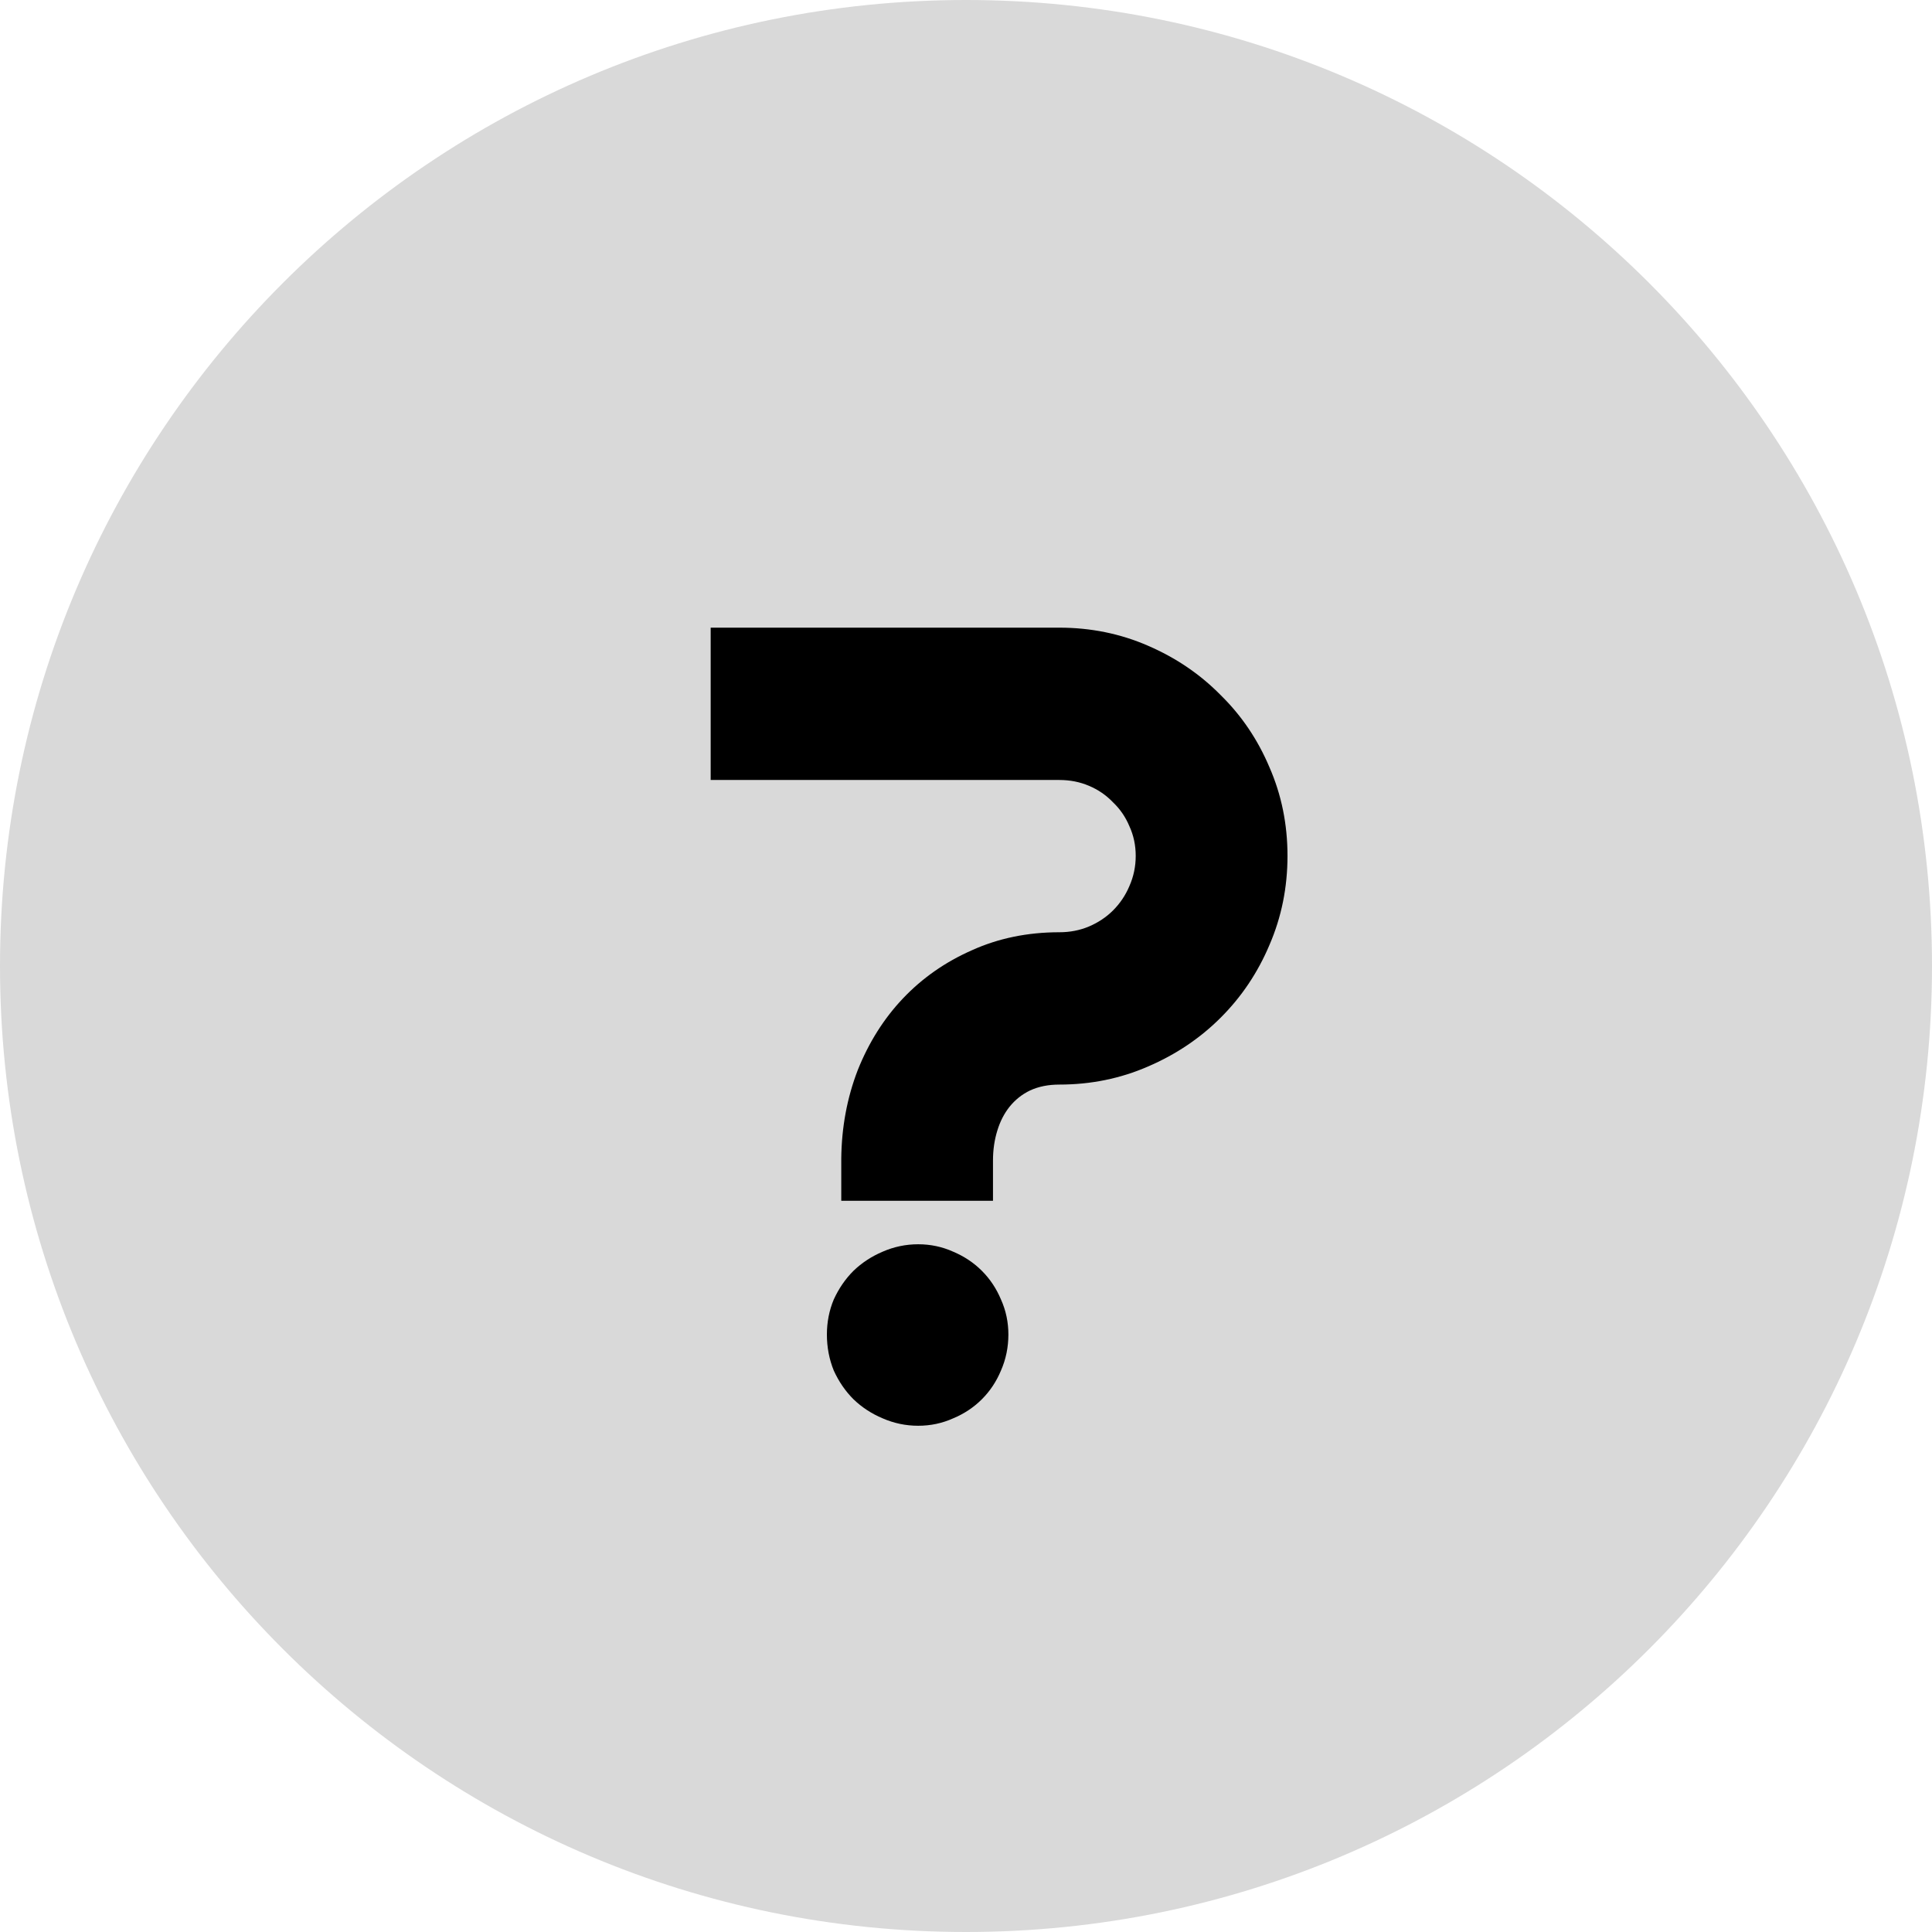
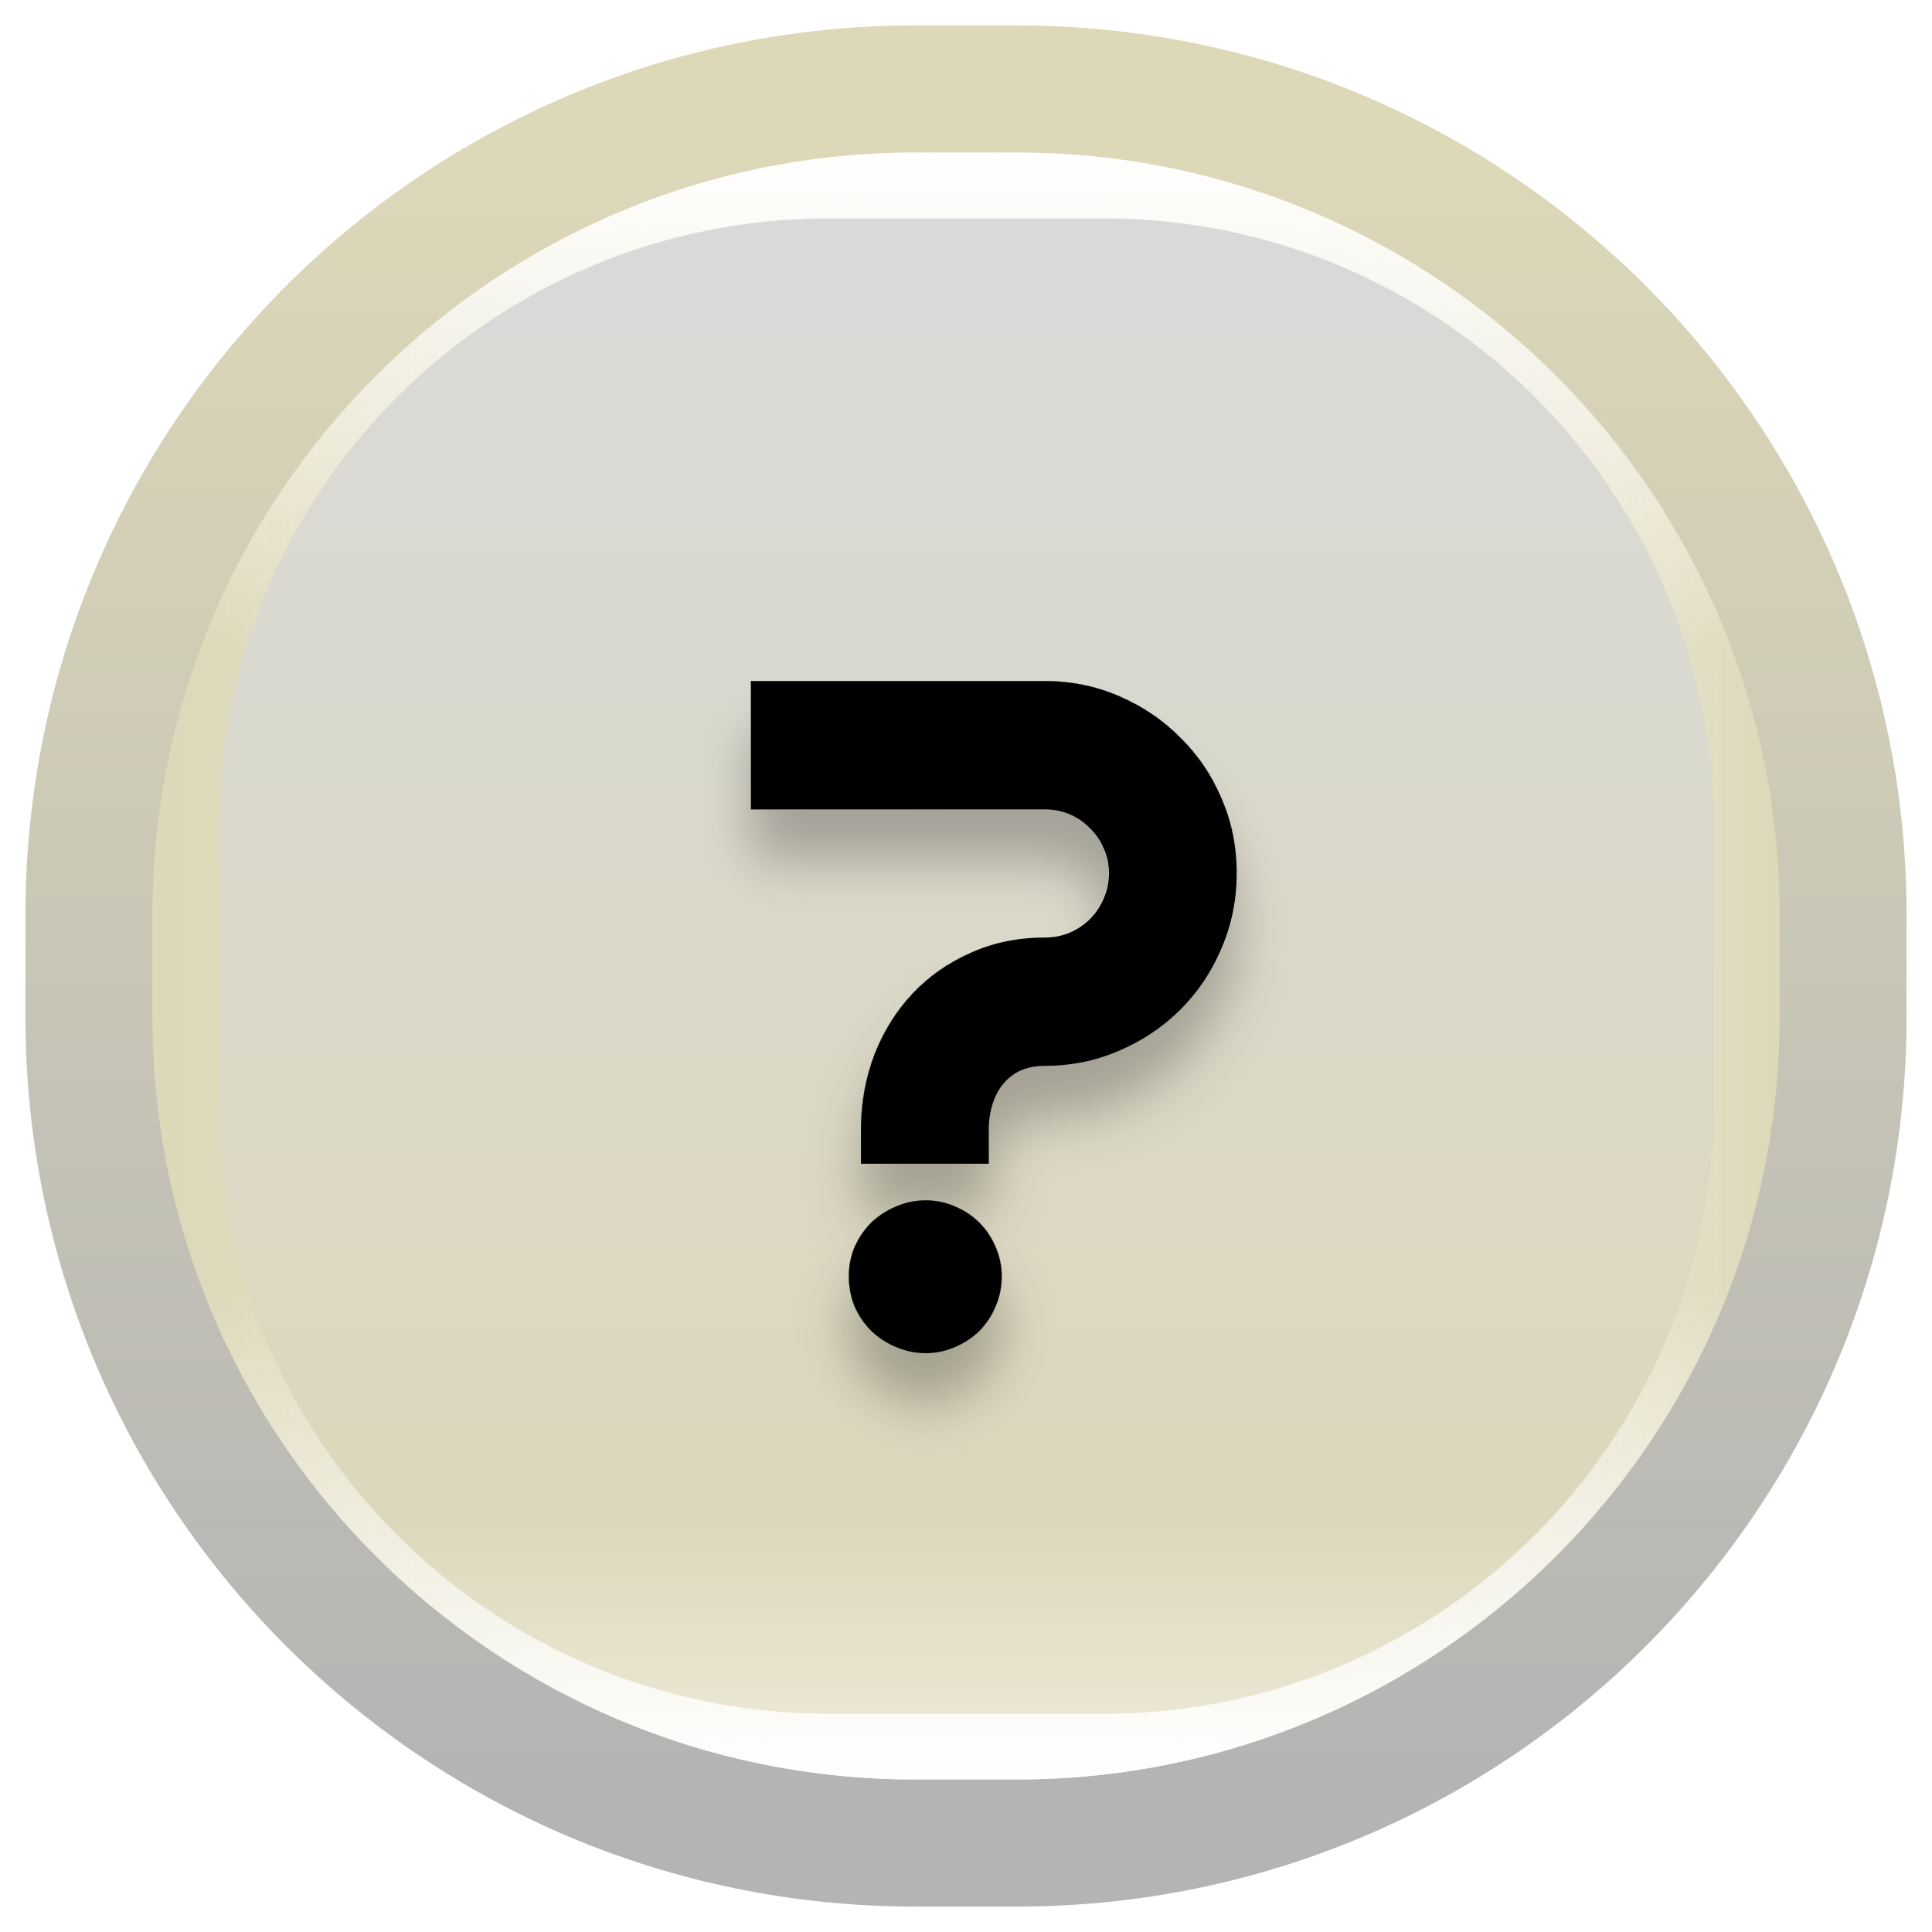
- <svg xmlns="http://www.w3.org/2000/svg" width="32" height="32" viewBox="0 0 32 32" fill="none">
-   <circle cx="16" cy="16" r="16" fill="#D9D9D9" />
-   <path d="M21.325 14.176C21.325 14.697 21.226 15.19 21.026 15.652C20.833 16.109 20.564 16.511 20.218 16.856C19.878 17.196 19.477 17.466 19.014 17.665C18.557 17.864 18.067 17.964 17.546 17.964C17.364 17.964 17.203 17.996 17.062 18.061C16.928 18.125 16.814 18.216 16.72 18.333C16.632 18.444 16.564 18.576 16.518 18.729C16.471 18.881 16.447 19.045 16.447 19.221V19.889H13.934V19.186C13.94 18.67 14.03 18.184 14.206 17.727C14.388 17.27 14.637 16.874 14.953 16.54C15.275 16.2 15.656 15.934 16.096 15.74C16.535 15.541 17.019 15.441 17.546 15.441C17.722 15.441 17.886 15.409 18.038 15.345C18.19 15.28 18.322 15.192 18.434 15.081C18.551 14.964 18.642 14.829 18.706 14.677C18.776 14.519 18.811 14.352 18.811 14.176C18.811 14 18.776 13.836 18.706 13.684C18.642 13.531 18.551 13.399 18.434 13.288C18.322 13.171 18.19 13.08 18.038 13.016C17.886 12.951 17.722 12.919 17.546 12.919H11.771V10.396H17.546C18.067 10.396 18.557 10.496 19.014 10.695C19.477 10.895 19.878 11.167 20.218 11.513C20.564 11.852 20.833 12.251 21.026 12.708C21.226 13.165 21.325 13.654 21.325 14.176ZM16.702 22.104C16.702 22.314 16.661 22.514 16.579 22.701C16.503 22.883 16.398 23.041 16.263 23.176C16.128 23.311 15.97 23.416 15.788 23.492C15.606 23.574 15.413 23.615 15.208 23.615C15.003 23.615 14.807 23.574 14.619 23.492C14.438 23.416 14.276 23.311 14.136 23.176C14.001 23.041 13.893 22.883 13.81 22.701C13.734 22.514 13.696 22.314 13.696 22.104C13.696 21.898 13.734 21.705 13.81 21.523C13.893 21.342 14.001 21.184 14.136 21.049C14.276 20.914 14.438 20.809 14.619 20.732C14.807 20.65 15.003 20.609 15.208 20.609C15.413 20.609 15.606 20.65 15.788 20.732C15.97 20.809 16.128 20.914 16.263 21.049C16.398 21.184 16.503 21.342 16.579 21.523C16.661 21.705 16.702 21.898 16.702 22.104Z" fill="black" />
+ <svg xmlns="http://www.w3.org/2000/svg" width="38" height="38" viewBox="0 0 38 38" fill="none">
+   <rect x="1.75" y="1.75" width="34.5" height="34.5" rx="16.25" fill="#DDD8B8" stroke="url(#paint0_linear_127_1218)" stroke-width="2.5" />
+   <rect x="3" y="3" width="32" height="32" rx="15" fill="url(#paint1_linear_127_1218)" />
+   <rect width="32" height="32" rx="15" transform="matrix(-1 0 0 1 35 3)" fill="url(#paint2_linear_127_1218)" />
+   <rect width="32" height="32" rx="15" transform="matrix(-4.37114e-08 1 1 4.37114e-08 3 3)" fill="url(#paint3_linear_127_1218)" />
+   <rect width="32" height="32" rx="15" transform="matrix(4.37114e-08 -1 -1 -4.37114e-08 35 35)" fill="url(#paint4_linear_127_1218)" />
+   <rect width="29.41" height="29.41" rx="12" transform="matrix(4.37114e-08 -1 -1 -4.37114e-08 33.7051 33.7053)" fill="url(#paint5_linear_127_1218)" />
+   <rect width="29.41" height="29.41" rx="12" transform="matrix(4.37114e-08 -1 -1 -4.37114e-08 33.7051 33.7053)" fill="url(#paint6_linear_127_1218)" />
+   <g filter="url(#filter0_di_127_1218)">
+     <path d="M24.325 17.176C24.325 17.697 24.226 18.189 24.026 18.652C23.833 19.109 23.564 19.511 23.218 19.856C22.878 20.196 22.477 20.466 22.014 20.665C21.557 20.864 21.067 20.964 20.546 20.964C20.364 20.964 20.203 20.996 20.062 21.061C19.928 21.125 19.814 21.216 19.72 21.333C19.632 21.444 19.564 21.576 19.518 21.729C19.471 21.881 19.447 22.045 19.447 22.221V22.889H16.934V22.186C16.939 21.67 17.03 21.184 17.206 20.727C17.388 20.27 17.637 19.874 17.953 19.54C18.275 19.2 18.656 18.934 19.096 18.74C19.535 18.541 20.019 18.441 20.546 18.441C20.722 18.441 20.886 18.409 21.038 18.345C21.19 18.28 21.322 18.192 21.434 18.081C21.551 17.964 21.642 17.829 21.706 17.677C21.776 17.519 21.811 17.352 21.811 17.176C21.811 17 21.776 16.836 21.706 16.684C21.642 16.531 21.551 16.399 21.434 16.288C21.322 16.171 21.19 16.08 21.038 16.016C20.886 15.951 20.722 15.919 20.546 15.919H14.771V13.396H20.546C21.067 13.396 21.557 13.496 22.014 13.695C22.477 13.895 22.878 14.167 23.218 14.513C23.564 14.852 23.833 15.251 24.026 15.708C24.226 16.165 24.325 16.654 24.325 17.176ZM19.702 25.104C19.702 25.314 19.661 25.514 19.579 25.701C19.503 25.883 19.398 26.041 19.263 26.176C19.128 26.311 18.97 26.416 18.788 26.492C18.606 26.574 18.413 26.615 18.208 26.615C18.003 26.615 17.807 26.574 17.619 26.492C17.438 26.416 17.276 26.311 17.136 26.176C17.001 26.041 16.893 25.883 16.811 25.701C16.734 25.514 16.696 25.314 16.696 25.104C16.696 24.898 16.734 24.705 16.811 24.523C16.893 24.342 17.001 24.184 17.136 24.049C17.276 23.914 17.438 23.809 17.619 23.732C17.807 23.65 18.003 23.609 18.208 23.609C18.413 23.609 18.606 23.65 18.788 23.732C18.97 23.809 19.128 23.914 19.263 24.049C19.398 24.184 19.503 24.342 19.579 24.523C19.661 24.705 19.702 24.898 19.702 25.104Z" fill="black" />
+   </g>
+   <defs>
+     <filter id="filter0_di_127_1218" x="13.771" y="13.396" width="11.554" height="15.219" filterUnits="userSpaceOnUse" color-interpolation-filters="sRGB">
+       <feFlood flood-opacity="0" result="BackgroundImageFix" />
+       <feColorMatrix in="SourceAlpha" type="matrix" values="0 0 0 0 0 0 0 0 0 0 0 0 0 0 0 0 0 0 127 0" result="hardAlpha" />
+       <feOffset dy="1" />
+       <feGaussianBlur stdDeviation="0.5" />
+       <feComposite in2="hardAlpha" operator="out" />
+       <feColorMatrix type="matrix" values="0 0 0 0 0 0 0 0 0 0 0 0 0 0 0 0 0 0 0.25 0" />
+       <feBlend mode="normal" in2="BackgroundImageFix" result="effect1_dropShadow_127_1218" />
+       <feBlend mode="normal" in="SourceGraphic" in2="effect1_dropShadow_127_1218" result="shape" />
+       <feColorMatrix in="SourceAlpha" type="matrix" values="0 0 0 0 0 0 0 0 0 0 0 0 0 0 0 0 0 0 127 0" result="hardAlpha" />
+       <feOffset dx="4" dy="3" />
+       <feGaussianBlur stdDeviation="0.5" />
+       <feComposite in2="hardAlpha" operator="arithmetic" k2="-1" k3="1" />
+       <feColorMatrix type="matrix" values="0 0 0 0 0 0 0 0 0 0 0 0 0 0 0 0 0 0 0.25 0" />
+       <feBlend mode="normal" in2="shape" result="effect2_innerShadow_127_1218" />
+     </filter>
+     <linearGradient id="paint0_linear_127_1218" x1="19" y1="3" x2="19" y2="35" gradientUnits="userSpaceOnUse">
+       <stop stop-color="#DDD8B8" />
+       <stop offset="1" stop-color="#B4B4B4" />
+     </linearGradient>
+     <linearGradient id="paint1_linear_127_1218" x1="35" y1="19" x2="3" y2="19" gradientUnits="userSpaceOnUse">
+       <stop stop-color="white" stop-opacity="0" />
+       <stop offset="1" stop-color="#DDD8B8" />
+     </linearGradient>
+     <linearGradient id="paint2_linear_127_1218" x1="8.786" y1="16" x2="0" y2="16" gradientUnits="userSpaceOnUse">
+       <stop stop-color="white" stop-opacity="0" />
+       <stop offset="1" stop-color="#DDD8B8" />
+     </linearGradient>
+     <linearGradient id="paint3_linear_127_1218" x1="9.846" y1="16" x2="4.74371e-07" y2="16" gradientUnits="userSpaceOnUse">
+       <stop stop-color="white" stop-opacity="0" />
+       <stop offset="1" stop-color="white" />
+     </linearGradient>
+     <linearGradient id="paint4_linear_127_1218" x1="9.622" y1="16" x2="4.47695e-07" y2="16" gradientUnits="userSpaceOnUse">
+       <stop stop-color="white" stop-opacity="0" />
+       <stop offset="1" stop-color="white" />
+     </linearGradient>
+     <linearGradient id="paint5_linear_127_1218" x1="29.41" y1="14.705" x2="-6.42785e-07" y2="14.705" gradientUnits="userSpaceOnUse">
+       <stop stop-color="#D9D9D9" />
+       <stop offset="1" stop-color="#DDD8B8" />
+     </linearGradient>
+     <linearGradient id="paint6_linear_127_1218" x1="3.825" y1="14.705" x2="-6.63" y2="14.705" gradientUnits="userSpaceOnUse">
+       <stop stop-color="white" stop-opacity="0" />
+       <stop offset="1" stop-color="white" />
+     </linearGradient>
+   </defs>
</svg>
